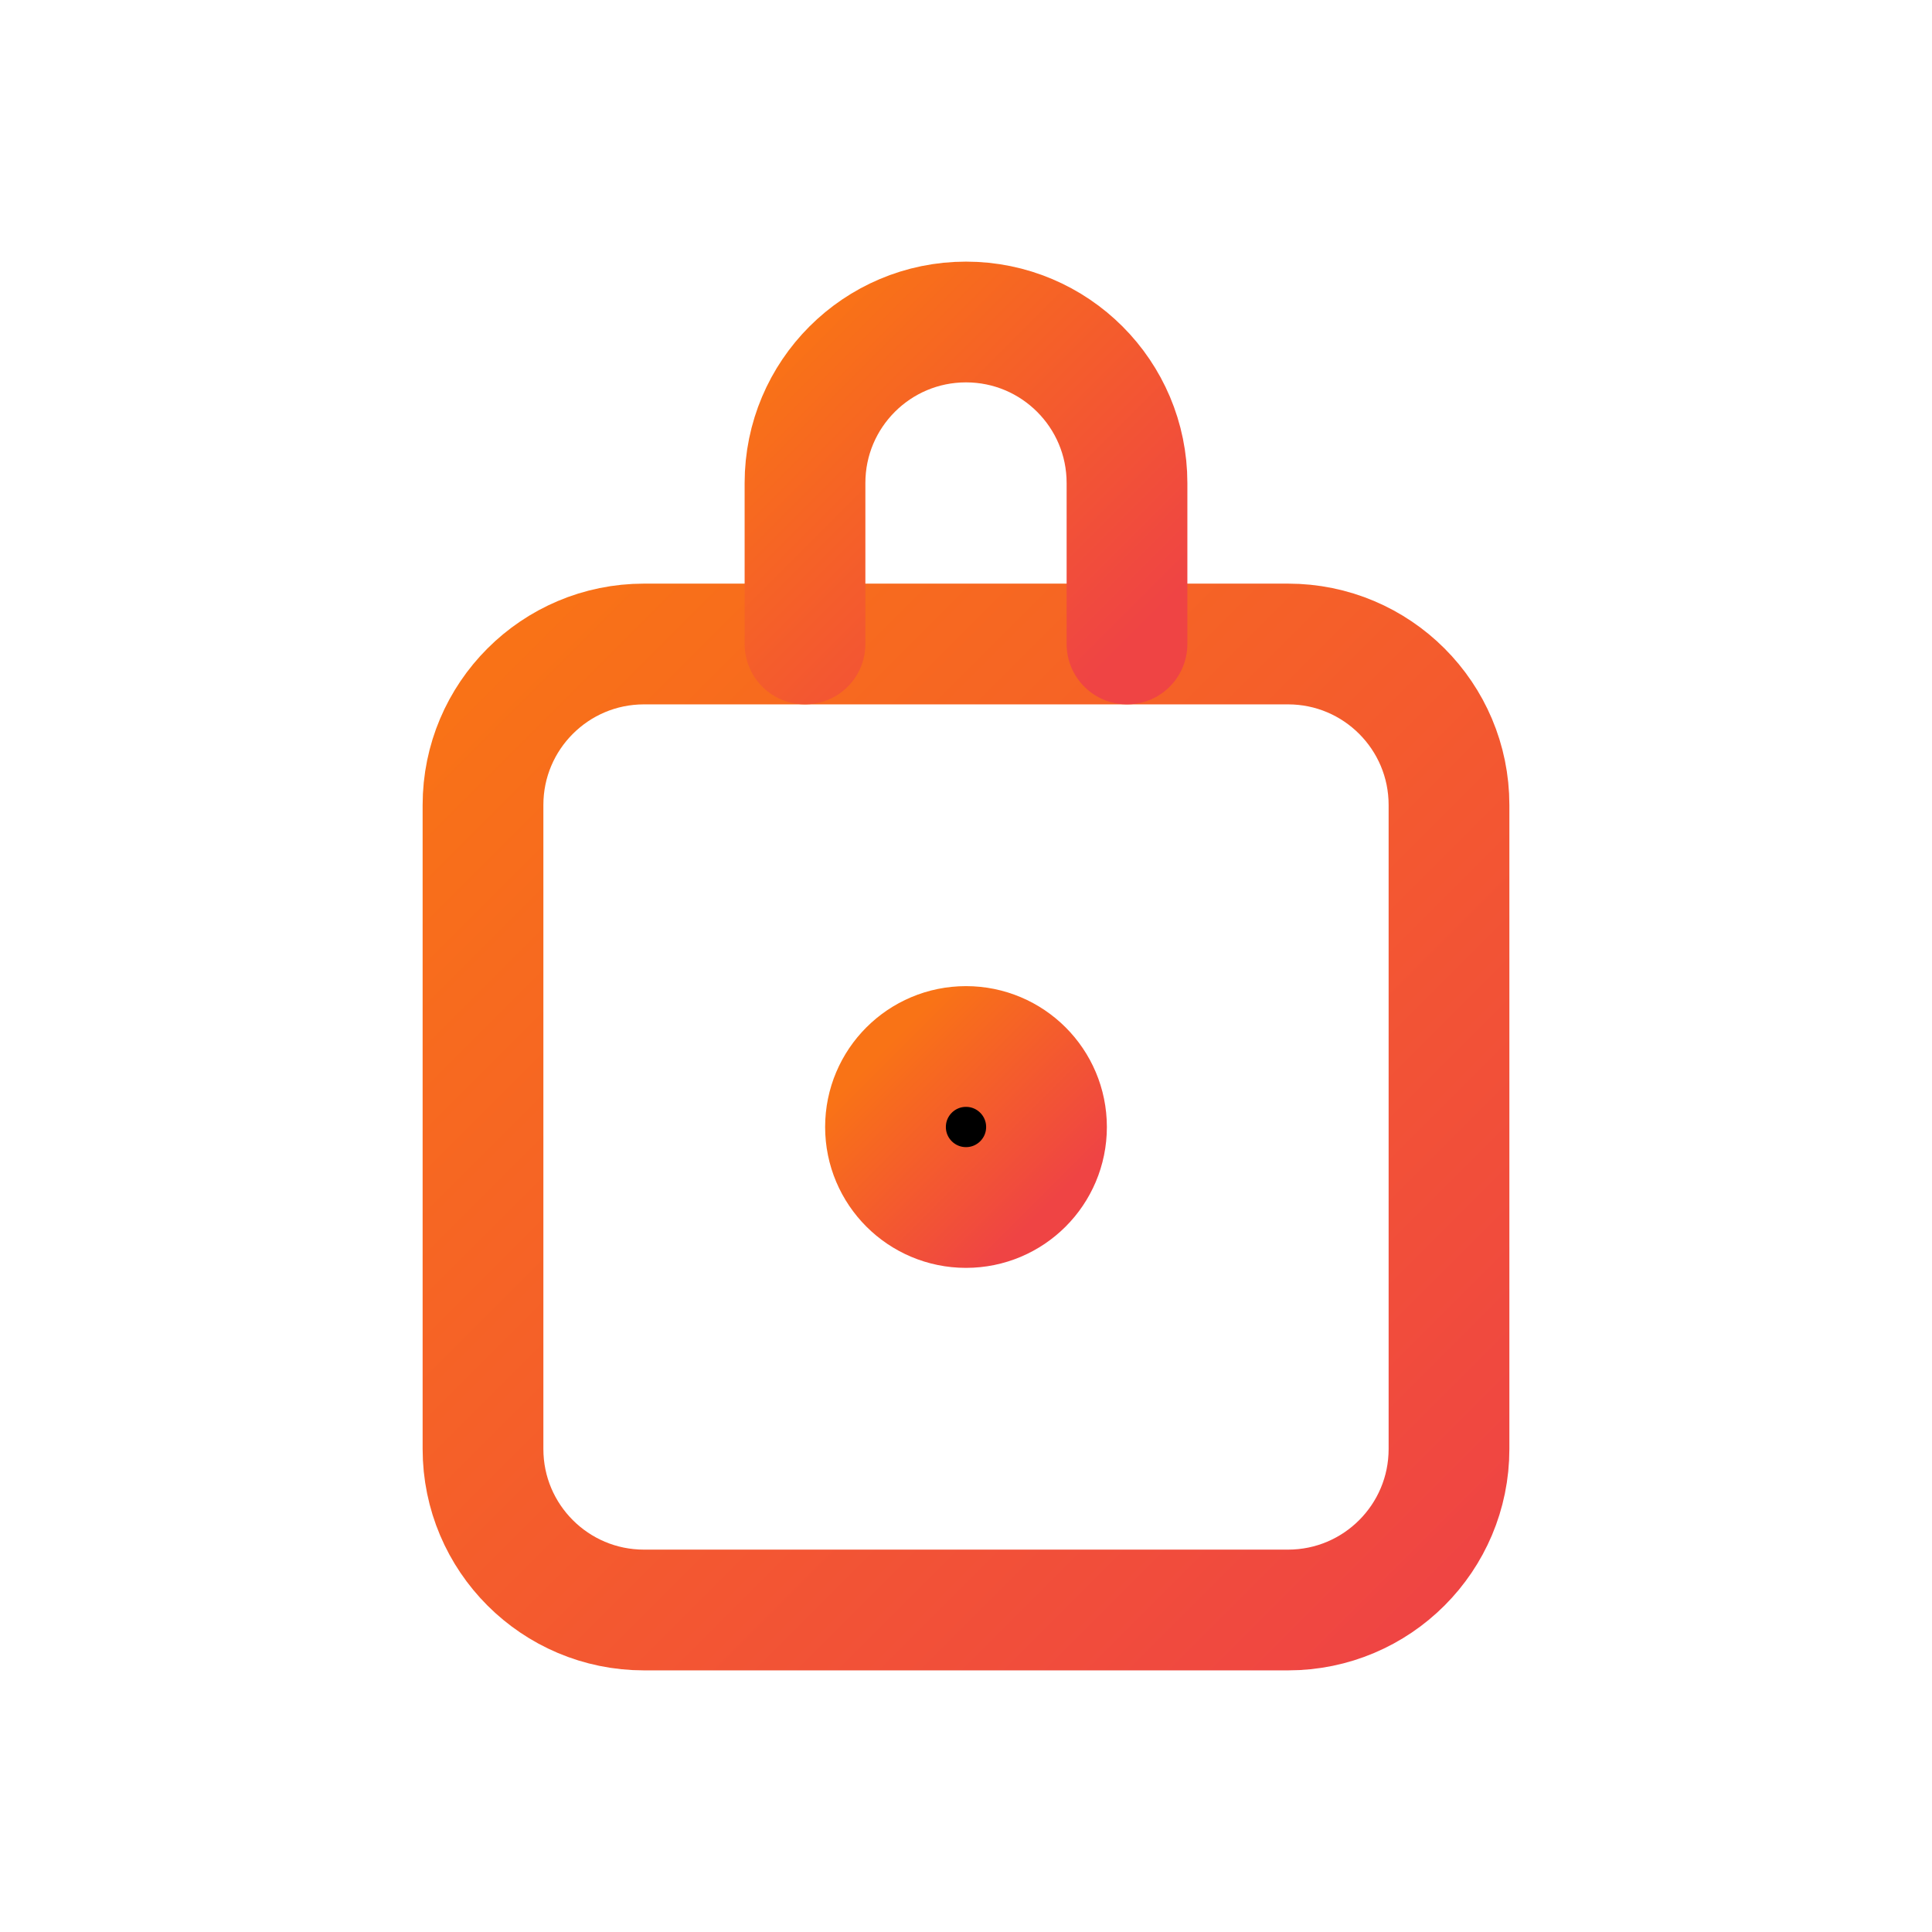
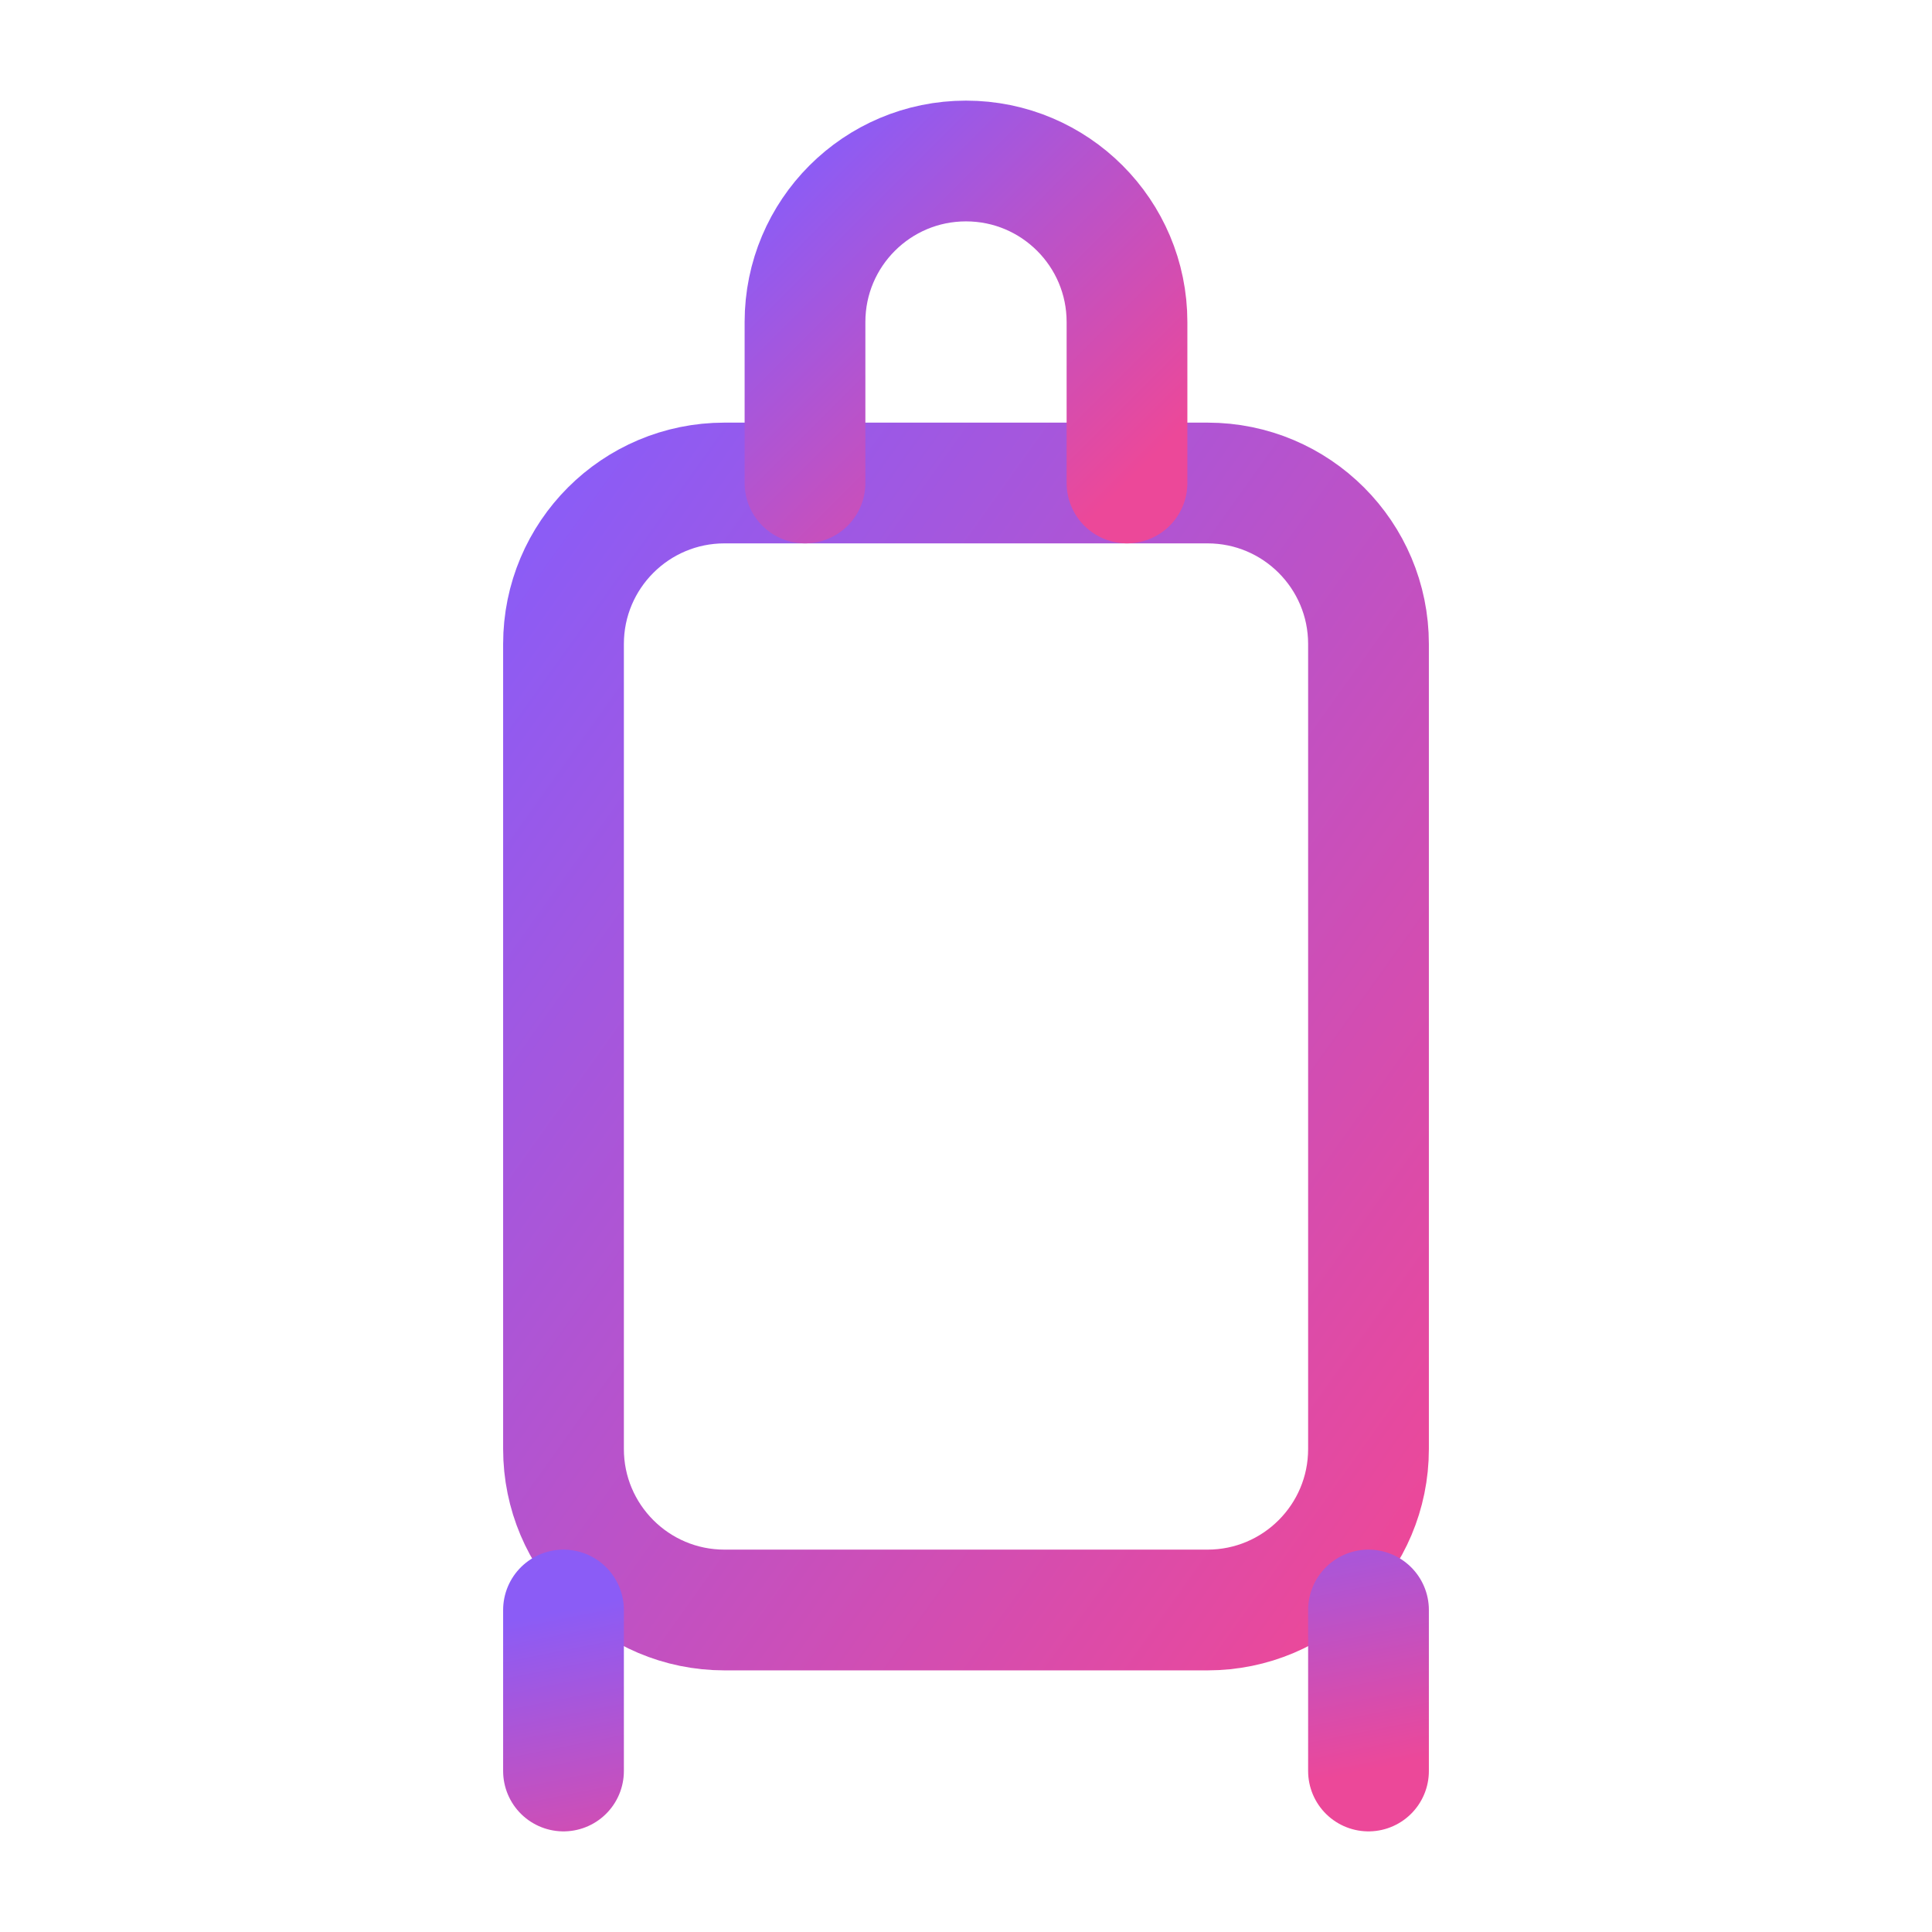
- <svg xmlns="http://www.w3.org/2000/svg" viewBox="0 0 24 24" width="24" height="24" fill="none">
+ <svg xmlns="http://www.w3.org/2000/svg" viewBox="0 0 24 24" width="24" height="24" fill="none" stroke="url(#grad-luggage)" stroke-width="1.5" stroke-linecap="round" stroke-linejoin="round">
  <defs>
    <linearGradient id="grad-luggage" x1="0%" y1="0%" x2="100%" y2="100%">
-       <stop offset="0%" style="stop-color:#f97316;stop-opacity:1" />
-       <stop offset="100%" style="stop-color:#ef4444;stop-opacity:1" />
+       <stop offset="0%" style="stop-color:#8B5CF6;stop-opacity:1" />
+       <stop offset="100%" style="stop-color:#EC4899;stop-opacity:1" />
    </linearGradient>
  </defs>
-   <g stroke="url(#grad-luggage)" stroke-width="1.5" stroke-linecap="round" stroke-linejoin="round" fill="none">
-     <rect x="6" y="8" width="12" height="12" rx="2" />
-     <path d="M10 8V6a2 2 0 012-2h0a2 2 0 012 2v2" />
-     <circle cx="12" cy="14" r="1" fill="currentColor" />
-     <path d="M6 14h12" />
-   </g>
+   <rect x="7" y="6" width="10" height="14" rx="2" />
+   <path d="M10 6V4a2 2 0 0 1 2-2 2 2 0 0 1 2 2v2" />
+   <path d="M7 20v2M17 20v2" />
</svg>
